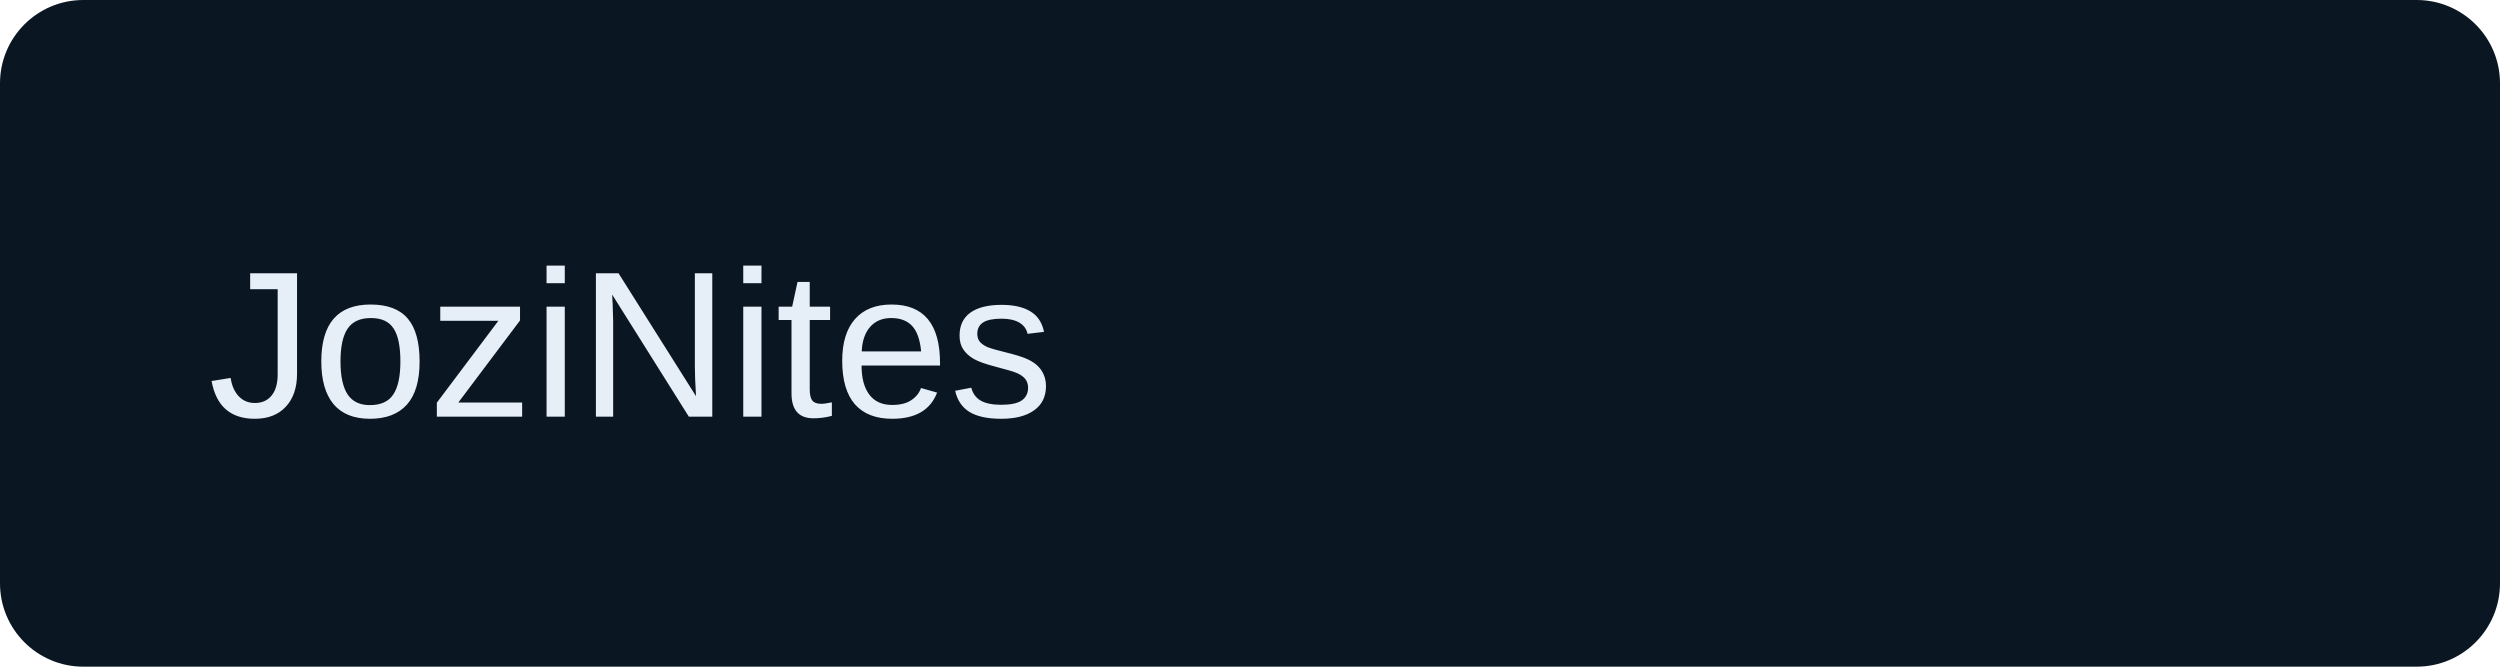
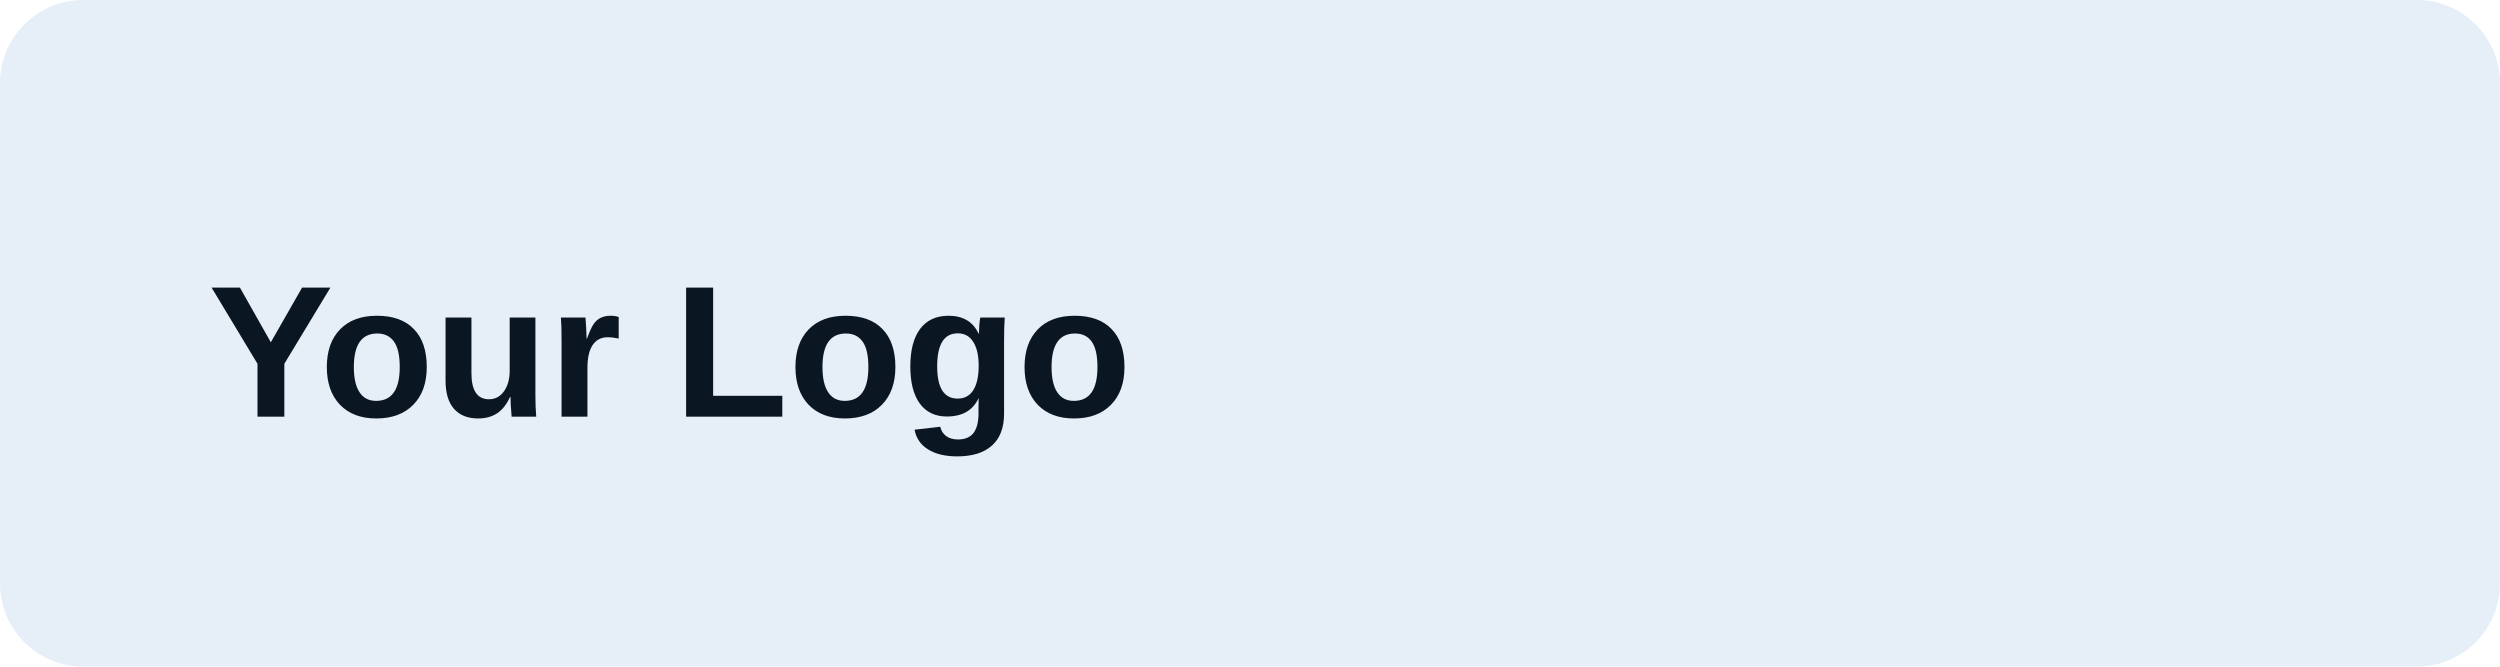
<svg xmlns="http://www.w3.org/2000/svg" width="240" height="64" viewBox="0 0 240 64" fill="none">
-   <rect width="240" height="64" rx="8" fill="#0A1622" />
-   <text x="20" y="40" fill="#E6EEF8" font-family="Arial, Helvetica, sans-serif" font-size="20">JoziNites</text>
+   <rect width="240" height="64" rx="8" fill="#E6EEF8" />
+   <text x="20" y="40" fill="#0A1622" font-family="Arial, Helvetica, sans-serif" font-size="18" font-weight="700">Your Logo</text>
</svg>
